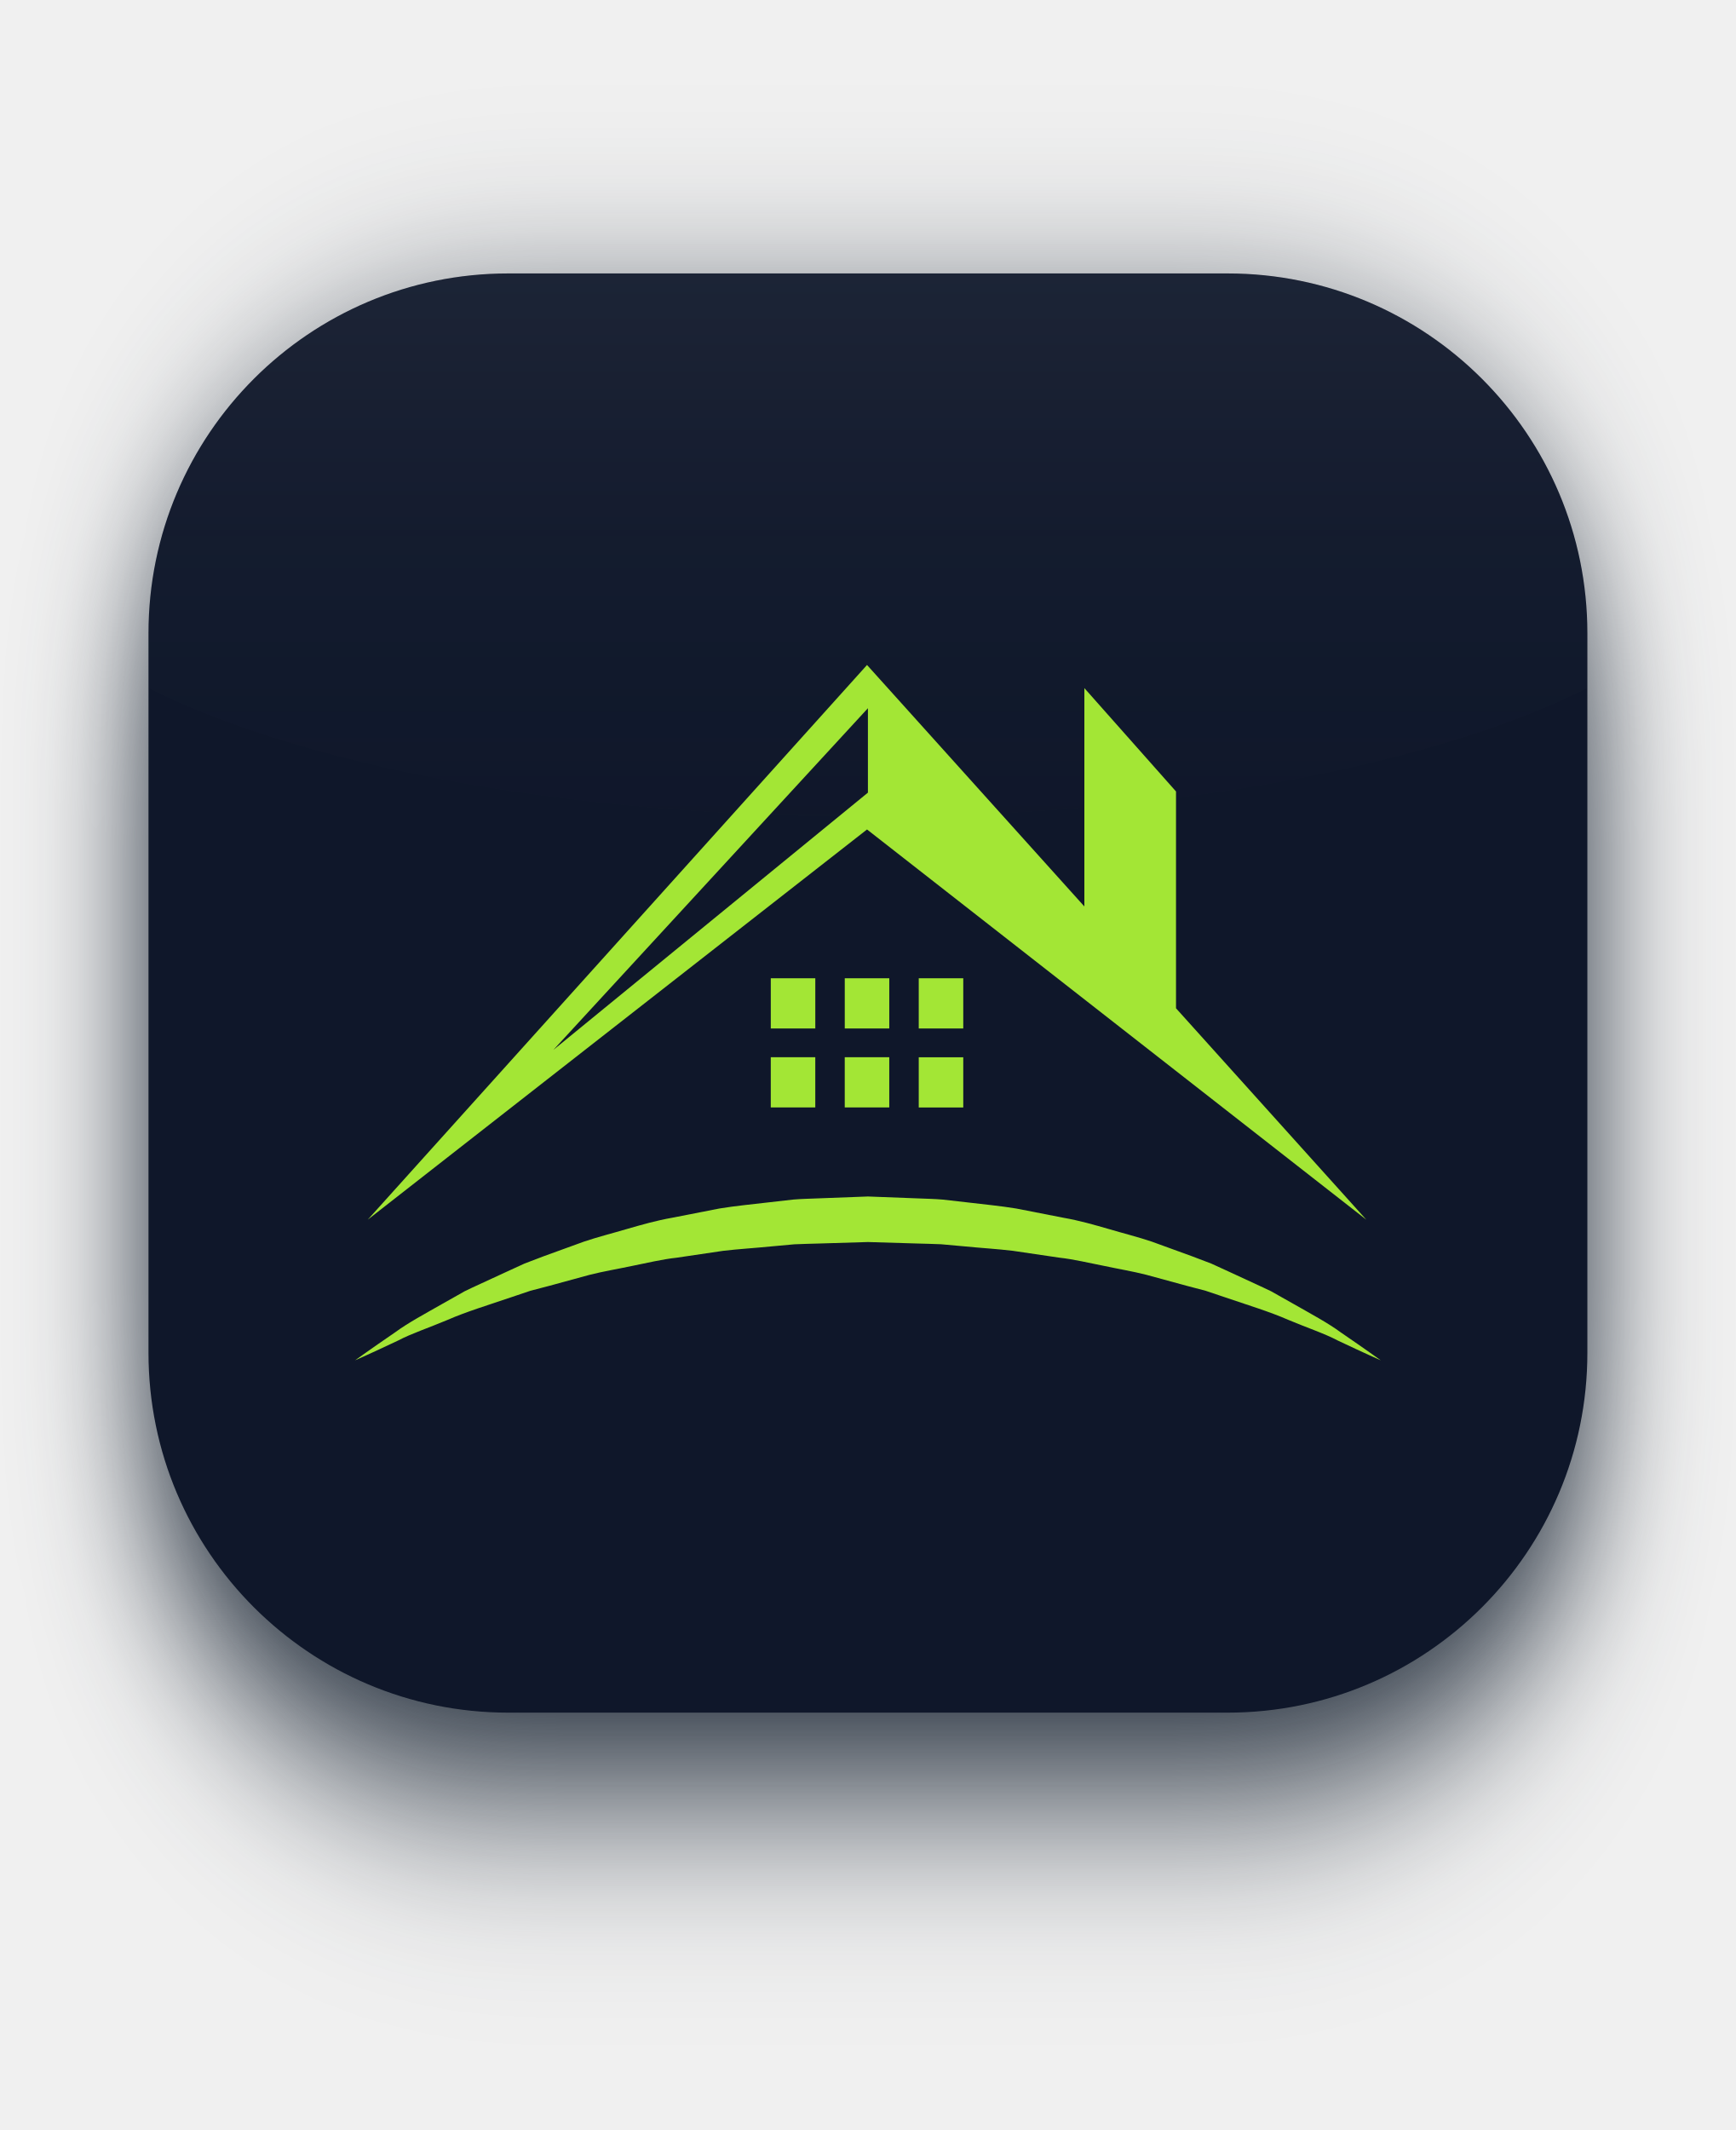
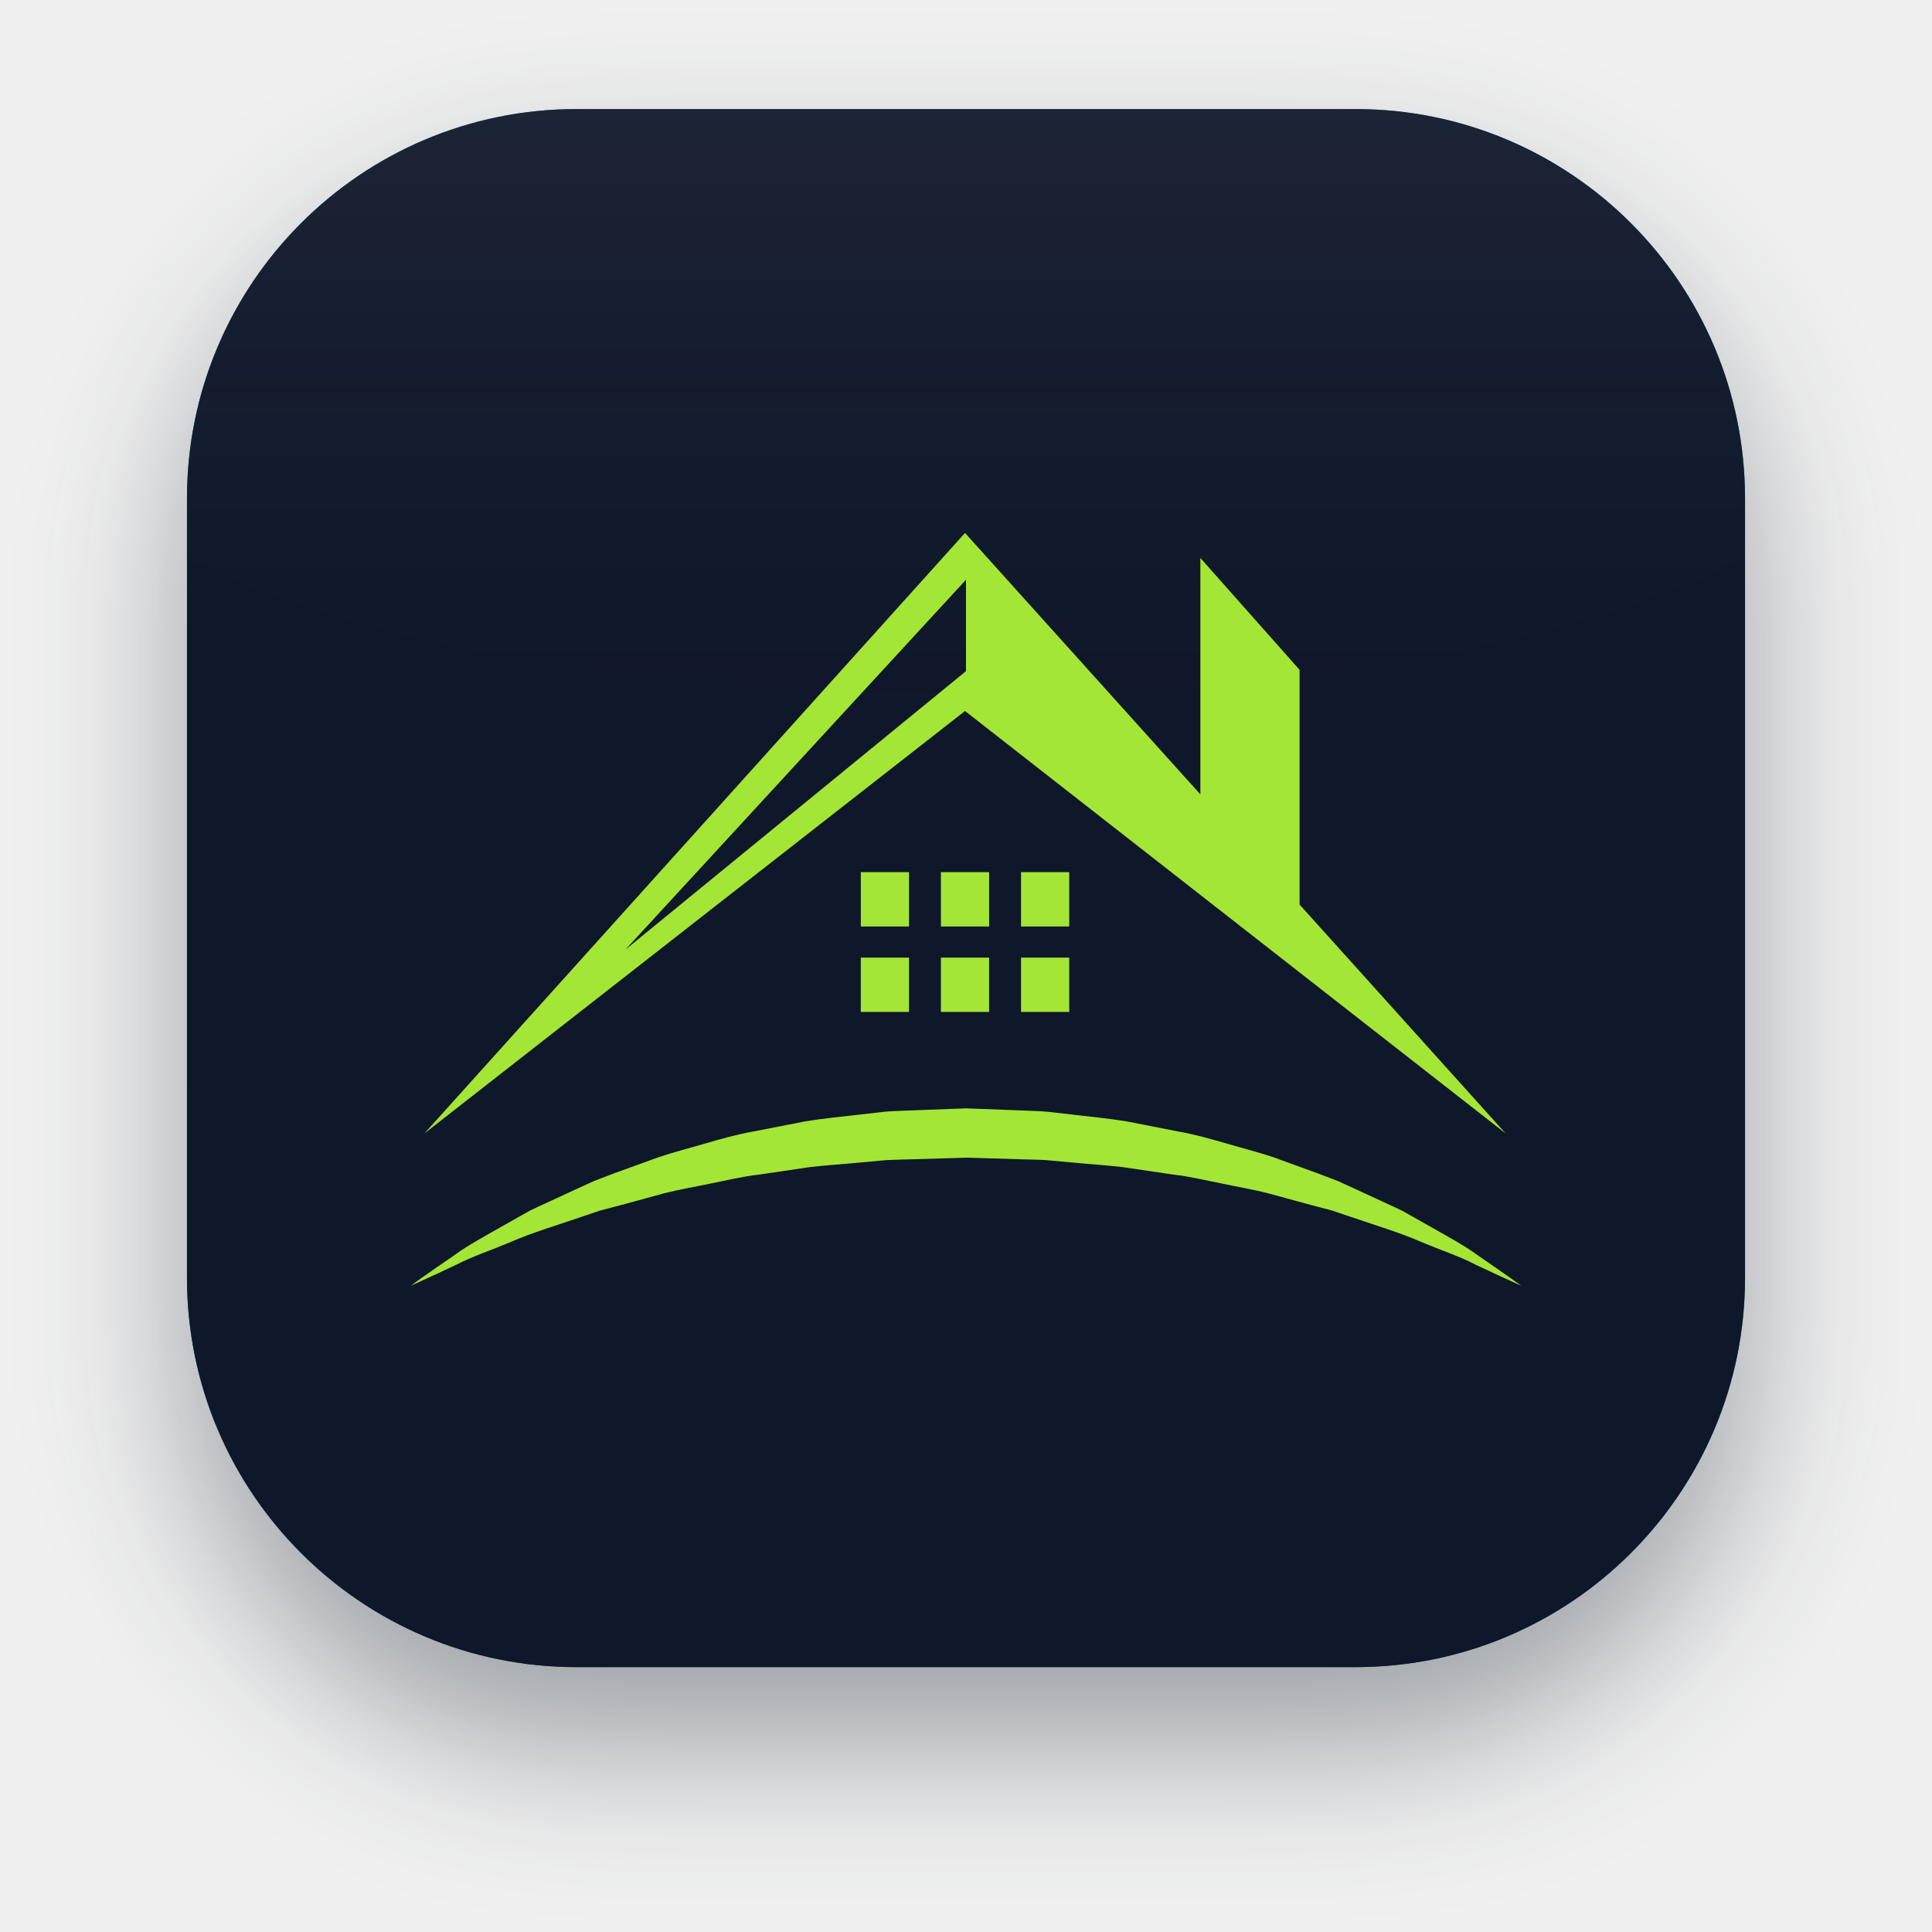
- <svg xmlns="http://www.w3.org/2000/svg" xmlns:xlink="http://www.w3.org/1999/xlink" width="48.256" height="59.2" viewBox="0 0 48.256 59.2" version="1.1" id="svg1" xml:space="preserve">
+ <svg xmlns="http://www.w3.org/2000/svg" xmlns:xlink="http://www.w3.org/1999/xlink" width="49.6" height="49.6" viewBox="0 0 49.6 49.6" version="1.1" id="svg1" xml:space="preserve">
  <defs id="defs1">
-     <rect x="43.045" y="43.045" width="29.61" height="26.251" id="rect14" />
-     <rect x="18.385" y="49.144" width="17.678" height="18.12" id="rect24" />
-     <rect x="50.26" y="20.293" width="16.403" height="15.351" id="rect2" />
+     <rect x="47.421" y="48.998" width="45.781" height="42.995" id="rect21" />
+     <rect x="48.577" y="17.139" width="17.244" height="14.195" id="rect20" />
+     <linearGradient id="linearGradient19">
+       <stop style="stop-color:#14b8a6;stop-opacity:1;" offset="0" id="stop19" />
+       <stop style="stop-color:#0f766e;stop-opacity:1;" offset="1" id="stop20" />
+     </linearGradient>
    <linearGradient id="linearGradient17">
-       <stop style="stop-color:#ffffff;stop-opacity:0.2;" offset="0" id="stop17" />
-       <stop style="stop-color:#0f172a;stop-opacity:0;" offset="0.745" id="stop18" />
+       <stop style="stop-color:#14b8a6;stop-opacity:0.2;" offset="0" id="stop17" />
+       <stop style="stop-color:#ffffff;stop-opacity:0;" offset="1" id="stop18" />
    </linearGradient>
    <clipPath clipPathUnits="userSpaceOnUse" id="clipPath2">
      <rect style="font-variation-settings:'wght' 500;fill:#6b7280;fill-opacity:1;fill-rule:nonzero" id="rect3" width="40" height="40" x="40" y="38" ry="10" rx="10" />
    </clipPath>
    <clipPath clipPathUnits="userSpaceOnUse" id="clipPath5">
      <rect style="font-variation-settings:'wght' 500;fill:#6b7280;fill-opacity:1;fill-rule:nonzero" id="rect6" width="40" height="40" x="40" y="38" ry="10" rx="10" />
    </clipPath>
    <clipPath clipPathUnits="userSpaceOnUse" id="clipPath7">
      <rect style="font-variation-settings:'wght' 500;fill:#2563eb;fill-opacity:1;fill-rule:nonzero;stroke-width:1.265" id="rect8" width="40" height="64" x="40" y="38" ry="16" rx="10" />
    </clipPath>
    <clipPath clipPathUnits="userSpaceOnUse" id="clipPath9">
      <rect style="font-variation-settings:'wght' 500;fill:#2563eb;fill-opacity:1;fill-rule:nonzero;stroke-width:1.265" id="rect10" width="40" height="64" x="40" y="39.6" ry="16" rx="10" />
    </clipPath>
    <filter style="color-interpolation-filters:sRGB" id="filter10" x="0" y="0" width="1" height="1">
      <feGaussianBlur stdDeviation="35" id="feGaussianBlur10" />
    </filter>
    <filter style="color-interpolation-filters:sRGB" id="filter14" x="-0.12" y="-0.12" width="1.24" height="1.24">
      <feGaussianBlur stdDeviation="2 2" result="blur" id="feGaussianBlur14" />
    </filter>
    <clipPath clipPathUnits="userSpaceOnUse" id="clipPath14">
      <rect style="font-variation-settings:'wght' 500;fill:#2563eb;fill-opacity:1;fill-rule:nonzero" id="rect15" width="40" height="40" x="40" y="38" ry="10" rx="10" />
    </clipPath>
    <linearGradient xlink:href="#linearGradient17" id="linearGradient18" x1="60" y1="21.1" x2="60" y2="69.1" gradientUnits="userSpaceOnUse" />
    <clipPath clipPathUnits="userSpaceOnUse" id="clipPath18">
      <rect style="font-variation-settings:'wght' 500;fill:#2563eb;fill-opacity:1;fill-rule:nonzero" id="rect19" width="40" height="40" x="40" y="38" ry="10" rx="10" />
    </clipPath>
-     <filter style="color-interpolation-filters:sRGB" id="filter22" x="-0.103" y="-0.24" width="1.206" height="1.48">
-       <feGaussianBlur stdDeviation="0.01 2" result="fbSourceGraphic" id="feGaussianBlur22" />
-       <feColorMatrix result="fbSourceGraphicAlpha" in="fbSourceGraphic" values="0 0 0 -1 0 0 0 0 -1 0 0 0 0 -1 0 0 0 0 1 0" id="feColorMatrix23" />
-       <feGaussianBlur id="feGaussianBlur23" stdDeviation="1.71 2" result="blur" in="fbSourceGraphic" />
+     <clipPath id="clip0_10_553">
+       <rect width="310" height="444" fill="#ffffff" transform="translate(101,34)" id="rect5" x="0" y="0" />
+     </clipPath>
+     <linearGradient xlink:href="#linearGradient19" id="linearGradient20" x1="60" y1="38" x2="60" y2="78" gradientUnits="userSpaceOnUse" gradientTransform="translate(-35.2,-35.2)" />
+     <rect x="47.421" y="48.998" width="45.781" height="42.995" id="rect9" />
+     <linearGradient id="SVGID_1_" gradientUnits="userSpaceOnUse" x1="296.221" y1="255.126" x2="323.932" y2="172.886">
+       <stop offset="0" style="stop-color:#AEDCFF" id="stop1" />
+       <stop offset="0.546" style="stop-color:#599FFF" id="stop2" />
+       <stop offset="1" style="stop-color:#1770FF" id="stop3" />
+     </linearGradient>
+     <linearGradient id="SVGID_00000149363119746622400130000009478140809117899425_" gradientUnits="userSpaceOnUse" x1="301.503" y1="226.07" x2="321.026" y2="156.468">
+       <stop offset="0" style="stop-color:#90E0FF" id="stop20-4" />
+       <stop offset="0.172" style="stop-color:#7DD4FF" id="stop21" />
+       <stop offset="0.521" style="stop-color:#4CB6FF" id="stop22" />
+       <stop offset="1" style="stop-color:#0087FF" id="stop23" />
+     </linearGradient>
+     <linearGradient id="SVGID_00000119077956602596861180000001950886289710600618_" gradientUnits="userSpaceOnUse" x1="247.589" y1="269.644" x2="247.589" y2="135.465">
+       <stop offset="0" style="stop-color:#95D0FF" id="stop24" />
+       <stop offset="0.072" style="stop-color:#8CCCFF" id="stop25" />
+       <stop offset="0.191" style="stop-color:#72C1FF" id="stop26" />
+       <stop offset="0.343" style="stop-color:#48AFFF" id="stop27" />
+       <stop offset="0.498" style="stop-color:#1799FF" id="stop28" />
+       <stop offset="0.594" style="stop-color:#148EF6" id="stop29" />
+       <stop offset="0.762" style="stop-color:#0D70DF" id="stop30" />
+       <stop offset="0.982" style="stop-color:#0140BA" id="stop31" />
+       <stop offset="1" style="stop-color:#003CB7" id="stop32" />
+     </linearGradient>
+     <linearGradient id="SVGID_00000135663364584638298050000003843426637011475134_" gradientUnits="userSpaceOnUse" x1="215.17" y1="250.602" x2="215.17" y2="198.909">
+       <stop offset="0" style="stop-color:#0094D7" id="stop4" />
+       <stop offset="0.376" style="stop-color:#2CB5DA" id="stop5" />
+       <stop offset="0.789" style="stop-color:#57D6DC" id="stop6" />
+       <stop offset="1" style="stop-color:#68E2DD" id="stop7" />
+     </linearGradient>
+     <linearGradient id="SVGID_00000065039007005617276510000005417160155861344690_" gradientUnits="userSpaceOnUse" x1="236.814" y1="250.602" x2="236.814" y2="167.216">
+       <stop offset="0" style="stop-color:#0094D7" id="stop8" />
+       <stop offset="0.376" style="stop-color:#2CB5DA" id="stop9" />
+       <stop offset="0.789" style="stop-color:#57D6DC" id="stop10" />
+       <stop offset="1" style="stop-color:#68E2DD" id="stop11" />
+     </linearGradient>
+     <linearGradient id="SVGID_00000120557592432417331030000017671996446474483359_" gradientUnits="userSpaceOnUse" x1="258.458" y1="250.602" x2="258.458" y2="187.315">
+       <stop offset="0" style="stop-color:#0094D7" id="stop12" />
+       <stop offset="0.376" style="stop-color:#2CB5DA" id="stop13" />
+       <stop offset="0.789" style="stop-color:#57D6DC" id="stop14" />
+       <stop offset="1" style="stop-color:#68E2DD" id="stop15" />
+     </linearGradient>
+     <linearGradient id="SVGID_00000038384536325561874190000004211139327337112233_" gradientUnits="userSpaceOnUse" x1="280.104" y1="250.602" x2="280.104" y2="159.485">
+       <stop offset="0" style="stop-color:#0094D7" id="stop16" />
+       <stop offset="0.376" style="stop-color:#2CB5DA" id="stop17-4" />
+       <stop offset="0.789" style="stop-color:#57D6DC" id="stop18-8" />
+       <stop offset="1" style="stop-color:#68E2DD" id="stop19-8" />
+     </linearGradient>
+     <radialGradient id="SVGID_1_-5" cx="250" cy="250" r="445.492" gradientUnits="userSpaceOnUse" gradientTransform="matrix(0.176,0,0,0.176,15,19)">
+       <stop offset="0.003" style="stop-color:#FFFFFF" id="stop1-5" />
+       <stop offset="0.256" style="stop-color:#FBFBFB" id="stop2-1" />
+       <stop offset="0.522" style="stop-color:#EEEEEE" id="stop3-7" />
+       <stop offset="0.794" style="stop-color:#D9D9D9" id="stop4-1" />
+       <stop offset="1" style="stop-color:#C4C4C4" id="stop5-1" />
+     </radialGradient>
+     <radialGradient id="SVGID_00000149354664811273946390000010014168106844321711_" cx="250" cy="-852.875" r="159.586" gradientTransform="matrix(0.176,0,0,0.0155584,15,104.2515)" gradientUnits="userSpaceOnUse">
+       <stop offset="0" style="stop-color:#C4C4C4" id="stop21-1" />
+       <stop offset="0.206" style="stop-color:#D9D9D9" id="stop22-8" />
+       <stop offset="0.478" style="stop-color:#EEEEEE" id="stop23-9" />
+       <stop offset="0.744" style="stop-color:#FBFBFB" id="stop24-2" />
+       <stop offset="0.997" style="stop-color:#FFFFFF" id="stop25-7" />
+     </radialGradient>
+     <linearGradient id="SVGID_00000047029189704050952270000000338698314357620388_" gradientUnits="userSpaceOnUse" x1="142.651" y1="359.203" x2="262.403" y2="98.631" gradientTransform="matrix(0.176,0,0,0.176,15,19)">
+       <stop offset="0" style="stop-color:#1277C5" id="stop10-4" />
+       <stop offset="1" style="stop-color:#5ED376" id="stop11-2" />
+     </linearGradient>
+     <linearGradient id="SVGID_00000153690592554221334960000001881679566111014035_" gradientUnits="userSpaceOnUse" x1="198.832" y1="385.022" x2="318.584" y2="124.45" gradientTransform="matrix(0.176,0,0,0.176,15,19)">
+       <stop offset="0" style="stop-color:#1277C5" id="stop12-3" />
+       <stop offset="1" style="stop-color:#5ED376" id="stop13-2" />
+     </linearGradient>
+     <linearGradient id="SVGID_00000011739790621084949100000002077263067387489718_" gradientUnits="userSpaceOnUse" x1="165.203" y1="364.65" x2="281.073" y2="112.525" gradientTransform="matrix(0.176,0,0,0.176,15,19)">
+       <stop offset="0" style="stop-color:#1277C5" id="stop14-2" />
+       <stop offset="1" style="stop-color:#5ED376" id="stop15-1" />
+     </linearGradient>
+     <linearGradient id="SVGID_00000015341469533389785710000003595753162642192823_" gradientUnits="userSpaceOnUse" x1="210.811" y1="383.316" x2="326.441" y2="131.715" gradientTransform="matrix(0.176,0,0,0.176,15,19)">
+       <stop offset="0" style="stop-color:#1277C5" id="stop16-6" />
+       <stop offset="1" style="stop-color:#5ED376" id="stop17-8" />
+     </linearGradient>
+     <linearGradient id="SVGID_00000063592545856392734770000002597515381479454105_" gradientUnits="userSpaceOnUse" x1="233.962" y1="306.183" x2="239.876" y2="153.905" gradientTransform="matrix(0.176,0,0,0.176,15,19)">
+       <stop offset="0" style="stop-color:#1277C5" id="stop18-7" />
+       <stop offset="1" style="stop-color:#5ED376" id="stop19-6" />
+     </linearGradient>
+     <linearGradient id="SVGID_00000003080081836572183200000012501462941139612831_" gradientUnits="userSpaceOnUse" x1="117.493" y1="342.887" x2="231.91" y2="93.923" gradientTransform="matrix(0.176,0,0,0.176,15,19)">
+       <stop offset="0" style="stop-color:#1277C5" id="stop6-2" />
+       <stop offset="1" style="stop-color:#5ED376" id="stop7-7" />
+     </linearGradient>
+     <linearGradient id="SVGID_00000181076162915749822510000013248335839561394089_" gradientUnits="userSpaceOnUse" x1="253.989" y1="410.37" x2="373.741" y2="149.799" gradientTransform="matrix(0.176,0,0,0.176,15,19)">
+       <stop offset="0" style="stop-color:#1277C5" id="stop8-6" />
+       <stop offset="1" style="stop-color:#5ED376" id="stop9-1" />
+     </linearGradient>
+     <filter style="color-interpolation-filters:sRGB" id="filter50" x="-0.043" y="-0.478" width="1.086" height="1.955">
+       <feGaussianBlur stdDeviation="0.51 0.51" result="blur" id="feGaussianBlur50" />
    </filter>
-     <clipPath clipPathUnits="userSpaceOnUse" id="clipPath20">
-       <circle style="fill:#0ea5e9;fill-opacity:1;stroke:none;stroke-width:0.332;stroke-dasharray:none;stroke-opacity:1" id="circle21" cx="60" cy="58.436" r="15.746" />
-     </clipPath>
-     <filter style="color-interpolation-filters:sRGB" id="filter4" x="-0.36" y="-0.001" width="1.72" height="1.002">
-       <feGaussianBlur stdDeviation="0.21 0.01" result="blur" id="feGaussianBlur4" />
-     </filter>
-     <clipPath clipPathUnits="userSpaceOnUse" id="clipPath4">
-       <circle style="fill:#0ea5e9;fill-opacity:1;stroke:none;stroke-width:0.332;stroke-dasharray:none;stroke-opacity:1" id="circle5" cx="60" cy="58.436" r="15.746" />
+     <linearGradient xlink:href="#linearGradient17-2" id="linearGradient18-5" x1="60" y1="21.1" x2="60" y2="69.1" gradientUnits="userSpaceOnUse" />
+     <linearGradient id="linearGradient17-2">
+       <stop style="stop-color:#ffffff;stop-opacity:0.2;" offset="0" id="stop17-7" />
+       <stop style="stop-color:#0f172a;stop-opacity:0;" offset="0.745" id="stop18-6" />
+     </linearGradient>
+     <clipPath clipPathUnits="userSpaceOnUse" id="clipPath18-1">
+       <rect style="font-variation-settings:'wght' 500;fill:#2563eb;fill-opacity:1;fill-rule:nonzero" id="rect19-4" width="40" height="40" x="40" y="38" ry="10" rx="10" />
    </clipPath>
  </defs>
-   <g id="layer1" transform="translate(-35.872,-30.4)">
-     <g id="g23">
-       <rect style="font-variation-settings:'wght' 500;fill:#1e2937;fill-opacity:1;fill-rule:nonzero;filter:url(#filter22)" id="rect22" width="40" height="40" x="40" y="40" ry="10" rx="10" />
-       <rect style="font-variation-settings:'wght' 500;fill:#0f172a;fill-opacity:1;fill-rule:nonzero" id="rect1-8" width="40" height="40" x="40" y="38" ry="10" rx="10" />
-       <ellipse style="font-variation-settings:'wght' 500;fill:url(#linearGradient18);fill-opacity:1;fill-rule:nonzero;stroke-width:0.61" id="path17" cx="60" cy="45.1" rx="24" ry="8" clip-path="url(#clipPath18)" />
-       <g id="Film_01" transform="matrix(0.4017294,0,0,0.4017294,-76.65714,23.55468)">
- </g>
-       <g id="New_Symbol_8" transform="matrix(0.4017294,0,0,0.4017294,-76.65714,23.55468)">
- </g>
-       <g id="g68" transform="matrix(0.3680897,0,0,0.3680897,-65.21385,26.69142)">
-         <g id="g35" transform="translate(196.1558,3.74026)">
-           <g id="g34">
-             <g id="g16" transform="matrix(1.110351,0,0,1.251987,-14.75139,-19.89759)">
-               <g id="g33" style="fill:#a3e635;fill-opacity:1" transform="matrix(0.7272628,0,0,0.7272628,38.26251,23.96764)">
-                 <path style="fill:#a3e635;fill-opacity:1" d="m 191.964,108.664 c 0,0 -1.47,-0.572 -4.014,-1.641 -1.258,-0.59 -2.852,-1.051 -4.626,-1.713 -1.763,-0.688 -3.827,-1.236 -6.048,-1.91 -0.555,-0.165 -1.121,-0.336 -1.699,-0.507 -0.587,-0.137 -1.185,-0.275 -1.791,-0.417 -1.21,-0.293 -2.461,-0.595 -3.746,-0.906 -1.288,-0.291 -2.631,-0.486 -3.989,-0.744 -1.363,-0.234 -2.744,-0.539 -4.174,-0.68 -1.421,-0.185 -2.866,-0.375 -4.329,-0.566 -1.465,-0.156 -2.956,-0.229 -4.453,-0.363 -0.748,-0.059 -1.499,-0.119 -2.254,-0.18 -0.754,-0.037 -1.513,-0.036 -2.272,-0.063 -1.519,-0.041 -3.043,-0.082 -4.568,-0.121 -1.53,0.041 -3.061,0.081 -4.585,0.123 -0.768,0.025 -1.541,0.029 -2.298,0.065 -0.749,0.061 -1.495,0.12 -2.237,0.181 -1.489,0.134 -2.966,0.207 -4.428,0.361 -1.462,0.191 -2.906,0.382 -4.328,0.568 -1.43,0.138 -2.811,0.445 -4.172,0.682 -1.36,0.256 -2.702,0.451 -3.991,0.742 -1.285,0.311 -2.536,0.614 -3.746,0.906 -0.606,0.142 -1.203,0.28 -1.79,0.416 -0.578,0.172 -1.145,0.341 -1.699,0.508 -2.221,0.672 -4.284,1.221 -6.055,1.91 -1.78,0.663 -3.377,1.129 -4.625,1.711 -2.533,1.063 -4.01,1.637 -4.01,1.637 0,0 1.346,-0.868 3.752,-2.327 1.187,-0.775 2.712,-1.497 4.447,-2.376 0.437,-0.217 0.885,-0.442 1.349,-0.674 0.231,-0.116 0.467,-0.232 0.704,-0.354 0.242,-0.103 0.489,-0.207 0.738,-0.313 1.006,-0.41 2.06,-0.842 3.161,-1.293 0.553,-0.225 1.116,-0.453 1.69,-0.687 0.584,-0.198 1.179,-0.398 1.783,-0.603 1.216,-0.393 2.474,-0.797 3.767,-1.213 1.3,-0.391 2.653,-0.689 4.03,-1.051 1.377,-0.354 2.788,-0.709 4.24,-0.934 1.45,-0.252 2.925,-0.508 4.418,-0.766 1.501,-0.221 3.038,-0.344 4.582,-0.508 0.771,-0.079 1.548,-0.158 2.325,-0.234 0.771,-0.06 1.536,-0.066 2.306,-0.098 1.553,-0.052 3.112,-0.104 4.671,-0.156 1.564,0.054 3.129,0.105 4.688,0.158 0.778,0.029 1.558,0.041 2.331,0.101 0.771,0.078 1.543,0.155 2.31,0.233 1.533,0.164 3.059,0.289 4.557,0.508 1.492,0.258 2.967,0.515 4.417,0.767 1.452,0.224 2.861,0.582 4.24,0.935 1.376,0.361 2.73,0.659 4.03,1.049 1.291,0.417 2.549,0.822 3.766,1.215 0.605,0.203 1.2,0.404 1.784,0.602 0.574,0.233 1.138,0.463 1.689,0.686 1.102,0.451 2.156,0.883 3.159,1.295 0.251,0.105 0.498,0.209 0.741,0.313 0.237,0.119 0.474,0.236 0.706,0.353 0.465,0.232 0.915,0.458 1.352,0.677 1.741,0.879 3.27,1.604 4.446,2.373 2.394,1.453 3.748,2.323 3.748,2.323 z" id="path33" />
-               </g>
-               <path style="fill:#a3e635;fill-opacity:1;stroke-width:0.727" d="m 136.38,87.743 h 3.028 v -3.028 h -3.028 z m 5.032,0 h 3.028 v -3.028 h -3.028 z M 176.887,94.512 163.944,81.762 V 68.686 l -6.234,-6.234 v 13.169 l -12.358,-12.175 -2.425,-2.388 -2.424,2.388 -31.536,31.066 33.96,-23.534 z M 142.988,63.665 v 5.091 l -21.393,15.515 z m -6.607,19.315 h 3.028 v -3.028 h -3.028 z m 5.032,0 h 3.028 v -3.028 h -3.028 z m 5.032,0 h 3.028 v -3.028 h -3.028 z m 0,4.764 h 3.028 v -3.028 h -3.028 z" id="path34" />
+   <rect style="font-variation-settings:'wght' 500;fill:#1e2937;fill-opacity:0.4;fill-rule:nonzero;filter:url(#filter14)" id="rect1" width="40" height="40" x="4.8" y="4.8" ry="10" rx="10" />
+   <rect style="font-variation-settings:'wght' 500;fill:url(#linearGradient20);fill-opacity:1;fill-rule:nonzero" id="rect1-8" width="40" height="40" x="4.8" y="2.8" ry="10" rx="10" />
+   <g id="g2" transform="translate(0.6720002,-4.8)">
+     <rect style="font-variation-settings:'wght' 500;fill:#0f172a;fill-opacity:1;fill-rule:nonzero" id="rect1-8-3" width="40" height="40" x="4.128" y="7.6" ry="10" rx="10" />
+     <ellipse style="font-variation-settings:'wght' 500;fill:url(#linearGradient18-5);fill-opacity:1;fill-rule:nonzero;stroke-width:0.61" id="path17" cx="60" cy="45.1" rx="24" ry="8" clip-path="url(#clipPath18-1)" transform="translate(-35.872,-30.4)" />
+     <g id="g68" transform="matrix(0.3680897,0,0,0.3680897,-101.0858,-3.708576)">
+       <g id="g35" transform="translate(196.1558,3.74026)">
+         <g id="g34">
+           <g id="g16" transform="matrix(1.110351,0,0,1.251987,-14.75139,-19.89759)">
+             <g id="g33" style="fill:#a3e635;fill-opacity:1" transform="matrix(0.7272628,0,0,0.7272628,38.26251,23.96764)">
+               <path style="fill:#a3e635;fill-opacity:1" d="m 191.964,108.664 c 0,0 -1.47,-0.572 -4.014,-1.641 -1.258,-0.59 -2.852,-1.051 -4.626,-1.713 -1.763,-0.688 -3.827,-1.236 -6.048,-1.91 -0.555,-0.165 -1.121,-0.336 -1.699,-0.507 -0.587,-0.137 -1.185,-0.275 -1.791,-0.417 -1.21,-0.293 -2.461,-0.595 -3.746,-0.906 -1.288,-0.291 -2.631,-0.486 -3.989,-0.744 -1.363,-0.234 -2.744,-0.539 -4.174,-0.68 -1.421,-0.185 -2.866,-0.375 -4.329,-0.566 -1.465,-0.156 -2.956,-0.229 -4.453,-0.363 -0.748,-0.059 -1.499,-0.119 -2.254,-0.18 -0.754,-0.037 -1.513,-0.036 -2.272,-0.063 -1.519,-0.041 -3.043,-0.082 -4.568,-0.121 -1.53,0.041 -3.061,0.081 -4.585,0.123 -0.768,0.025 -1.541,0.029 -2.298,0.065 -0.749,0.061 -1.495,0.12 -2.237,0.181 -1.489,0.134 -2.966,0.207 -4.428,0.361 -1.462,0.191 -2.906,0.382 -4.328,0.568 -1.43,0.138 -2.811,0.445 -4.172,0.682 -1.36,0.256 -2.702,0.451 -3.991,0.742 -1.285,0.311 -2.536,0.614 -3.746,0.906 -0.606,0.142 -1.203,0.28 -1.79,0.416 -0.578,0.172 -1.145,0.341 -1.699,0.508 -2.221,0.672 -4.284,1.221 -6.055,1.91 -1.78,0.663 -3.377,1.129 -4.625,1.711 -2.533,1.063 -4.01,1.637 -4.01,1.637 0,0 1.346,-0.868 3.752,-2.327 1.187,-0.775 2.712,-1.497 4.447,-2.376 0.437,-0.217 0.885,-0.442 1.349,-0.674 0.231,-0.116 0.467,-0.232 0.704,-0.354 0.242,-0.103 0.489,-0.207 0.738,-0.313 1.006,-0.41 2.06,-0.842 3.161,-1.293 0.553,-0.225 1.116,-0.453 1.69,-0.687 0.584,-0.198 1.179,-0.398 1.783,-0.603 1.216,-0.393 2.474,-0.797 3.767,-1.213 1.3,-0.391 2.653,-0.689 4.03,-1.051 1.377,-0.354 2.788,-0.709 4.24,-0.934 1.45,-0.252 2.925,-0.508 4.418,-0.766 1.501,-0.221 3.038,-0.344 4.582,-0.508 0.771,-0.079 1.548,-0.158 2.325,-0.234 0.771,-0.06 1.536,-0.066 2.306,-0.098 1.553,-0.052 3.112,-0.104 4.671,-0.156 1.564,0.054 3.129,0.105 4.688,0.158 0.778,0.029 1.558,0.041 2.331,0.101 0.771,0.078 1.543,0.155 2.31,0.233 1.533,0.164 3.059,0.289 4.557,0.508 1.492,0.258 2.967,0.515 4.417,0.767 1.452,0.224 2.861,0.582 4.24,0.935 1.376,0.361 2.73,0.659 4.03,1.049 1.291,0.417 2.549,0.822 3.766,1.215 0.605,0.203 1.2,0.404 1.784,0.602 0.574,0.233 1.138,0.463 1.689,0.686 1.102,0.451 2.156,0.883 3.159,1.295 0.251,0.105 0.498,0.209 0.741,0.313 0.237,0.119 0.474,0.236 0.706,0.353 0.465,0.232 0.915,0.458 1.352,0.677 1.741,0.879 3.27,1.604 4.446,2.373 2.394,1.453 3.748,2.323 3.748,2.323 z" id="path33" />
            </g>
+             <path style="fill:#a3e635;fill-opacity:1;stroke-width:0.727" d="m 136.38,87.743 h 3.028 v -3.028 h -3.028 z m 5.032,0 h 3.028 v -3.028 h -3.028 z M 176.887,94.512 163.944,81.762 V 68.686 l -6.234,-6.234 v 13.169 l -12.358,-12.175 -2.425,-2.388 -2.424,2.388 -31.536,31.066 33.96,-23.534 z M 142.988,63.665 v 5.091 l -21.393,15.515 z m -6.607,19.315 h 3.028 v -3.028 h -3.028 z m 5.032,0 h 3.028 v -3.028 h -3.028 z m 5.032,0 h 3.028 v -3.028 h -3.028 z m 0,4.764 h 3.028 v -3.028 h -3.028 z" id="path34" />
          </g>
        </g>
      </g>
    </g>
  </g>
</svg>
